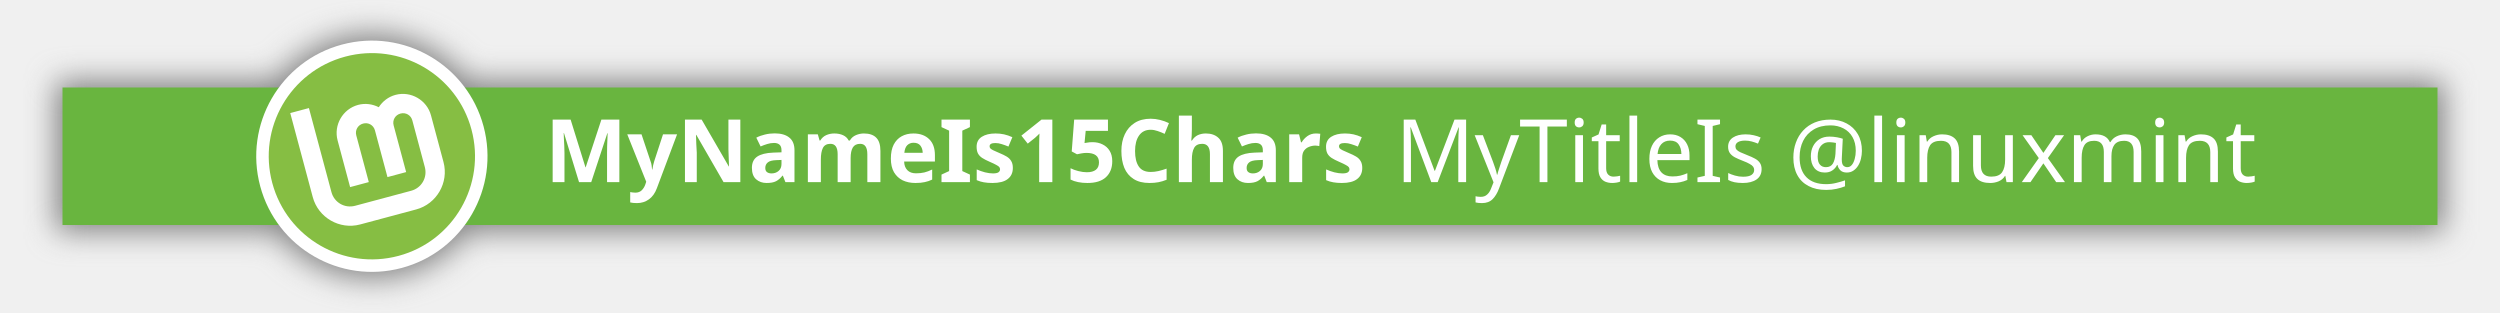
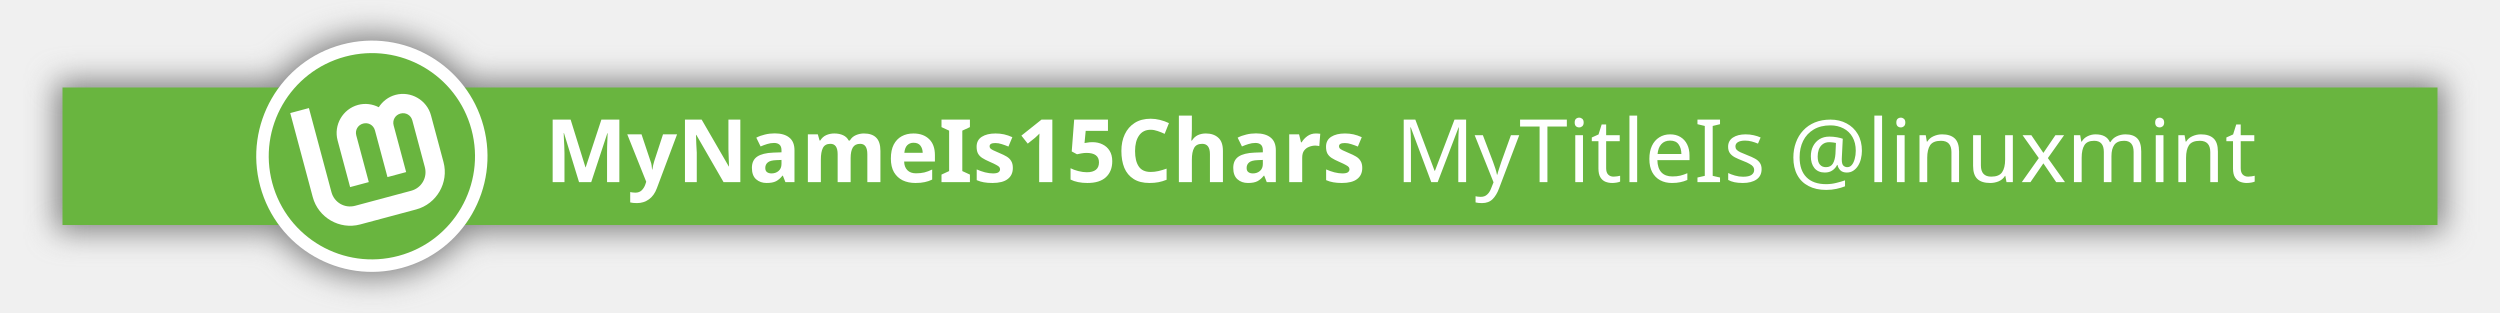
<svg xmlns="http://www.w3.org/2000/svg" width="400" height="50" viewBox="0 0 400 50" version="1.1" id="SVGRoot" xml:space="preserve">
  <defs id="defs132">
    <filter style="color-interpolation-filters:sRGB" id="filter4294" x="-0.012" y="-0.109" width="1.025" height="1.218">
      <feFlood flood-opacity="0.502" flood-color="rgb(0,0,0)" result="flood" id="feFlood4284" />
      <feComposite in="flood" in2="SourceGraphic" operator="in" result="composite1" id="feComposite4286" />
      <feGaussianBlur in="composite1" stdDeviation="2" result="blur" id="feGaussianBlur4288" />
      <feOffset dx="0" dy="0" result="offset" id="feOffset4290" />
      <feComposite in="offset" in2="offset" operator="atop" result="composite2" id="feComposite4292" />
    </filter>
    <filter style="color-interpolation-filters:sRGB" id="filter2297" x="-0.017" y="-0.179" width="1.035" height="1.358">
      <feGaussianBlur stdDeviation="2.346" id="feGaussianBlur2299" />
    </filter>
  </defs>
  <g id="layer3">
    <path id="shadow-bar" style="display:inline;fill:#808080;fill-opacity:1;stroke-width:2;stroke-opacity:1;stroke:#808080;stroke-dasharray:none;filter:url(#filter2297)" d="M 59.939 6.506 A 18.5 18.5 0 0 0 54.711 7.131 A 18.5 18.5 0 0 0 44.676 14 L 10 14 L 10 36 L 44.68 36 A 18.5 18.5 0 0 0 64.289 42.869 A 18.5 18.5 0 0 0 74.367 36 L 390 36 L 390 14 L 74.32 14 A 18.5 18.5 0 0 0 59.939 6.506 z " />
  </g>
  <g id="layer1" style="display:inline">
    <rect style="fill:#69b53f;fill-opacity:1;stroke-width:1;stroke-opacity:0.25" id="background-bar" width="380" height="22" x="10" y="14" />
    <g id="logo-halo" transform="rotate(-15,59.5,25)" style="display:inline">
      <circle style="fill:#ffffff;fill-opacity:1;stroke:none;stroke-width:0;stroke-miterlimit:4;stroke-dasharray:none" id="halo" cx="59.5" cy="25" r="18.5" />
-       <circle style="fill:#86be43;fill-opacity:1;stroke:none;stroke-width:0;stroke-miterlimit:4;stroke-dasharray:none" id="background-circle" cx="59.5" cy="25" r="16.5" />
+       <circle style="fill:#69B53F;fill-opacity:1;stroke:none;stroke-width:0;stroke-miterlimit:4;stroke-dasharray:none" id="background-circle" cx="59.5" cy="25" r="16.5" />
      <path style="color:#000000;fill:#ffffff;fill-opacity:1;stroke:none;stroke-width:0;stroke-dasharray:none" d="m 48.672,14.945 v 13.922 c 0,3.399 2.789,6.188 6.188,6.188 h 9.281 c 3.399,0 6.188,-2.789 6.188,-6.188 v -7.734 c 0,-2.545 -2.096,-4.641 -4.641,-4.641 -1.189,0 -2.269,0.47 -3.094,1.217 -0.825,-0.747 -1.905,-1.217 -3.094,-1.217 -2.545,0 -4.641,2.096 -4.641,4.641 v 7.734 h 3.094 v -7.734 c 0,-0.873 0.674,-1.547 1.547,-1.547 0.873,0 1.547,0.674 1.547,1.547 v 7.734 h 3.094 v -7.734 c 0,-0.873 0.674,-1.547 1.547,-1.547 0.873,0 1.547,0.674 1.547,1.547 v 7.734 c 0,1.727 -1.367,3.094 -3.094,3.094 h -9.281 c -1.727,0 -3.094,-1.367 -3.094,-3.094 V 14.945 Z" id="Lm-path" />
    </g>
  </g>
  <g id="layer2" style="display:inline">
    <text xml:space="preserve" style="font-weight:500;font-size:14px;font-family:Ubuntu;-inkscape-font-specification:'Ubuntu Medium';opacity:1;fill:#808080;fill-opacity:1;stroke-opacity:0.25" x="87.16" y="29.137" id="name">
      <tspan id="tspan4818" x="87.16" y="29.137" style="font-style:normal;font-variant:normal;font-weight:bold;font-stretch:normal;font-family:Ubuntu;-inkscape-font-specification:'Ubuntu Bold';fill:#ffffff;fill-opacity:1">MyNameIs15Chars</tspan>
    </text>
    <text xml:space="preserve" style="font-style:normal;font-variant:normal;font-weight:bold;font-stretch:normal;font-size:14px;font-family:Ubuntu;-inkscape-font-specification:'Ubuntu Bold';opacity:1;fill:#ffffff;fill-opacity:1;stroke-opacity:0.25" x="379.252" y="29.137" id="function">
      <tspan id="tspan4974" x="379.252" y="29.137" style="font-style:normal;font-variant:normal;font-weight:normal;font-stretch:normal;font-family:Ubuntu;-inkscape-font-specification:Ubuntu;text-align:end;text-anchor:end">MyTitleIs @linuxmint</tspan>
    </text>
  </g>
</svg>
